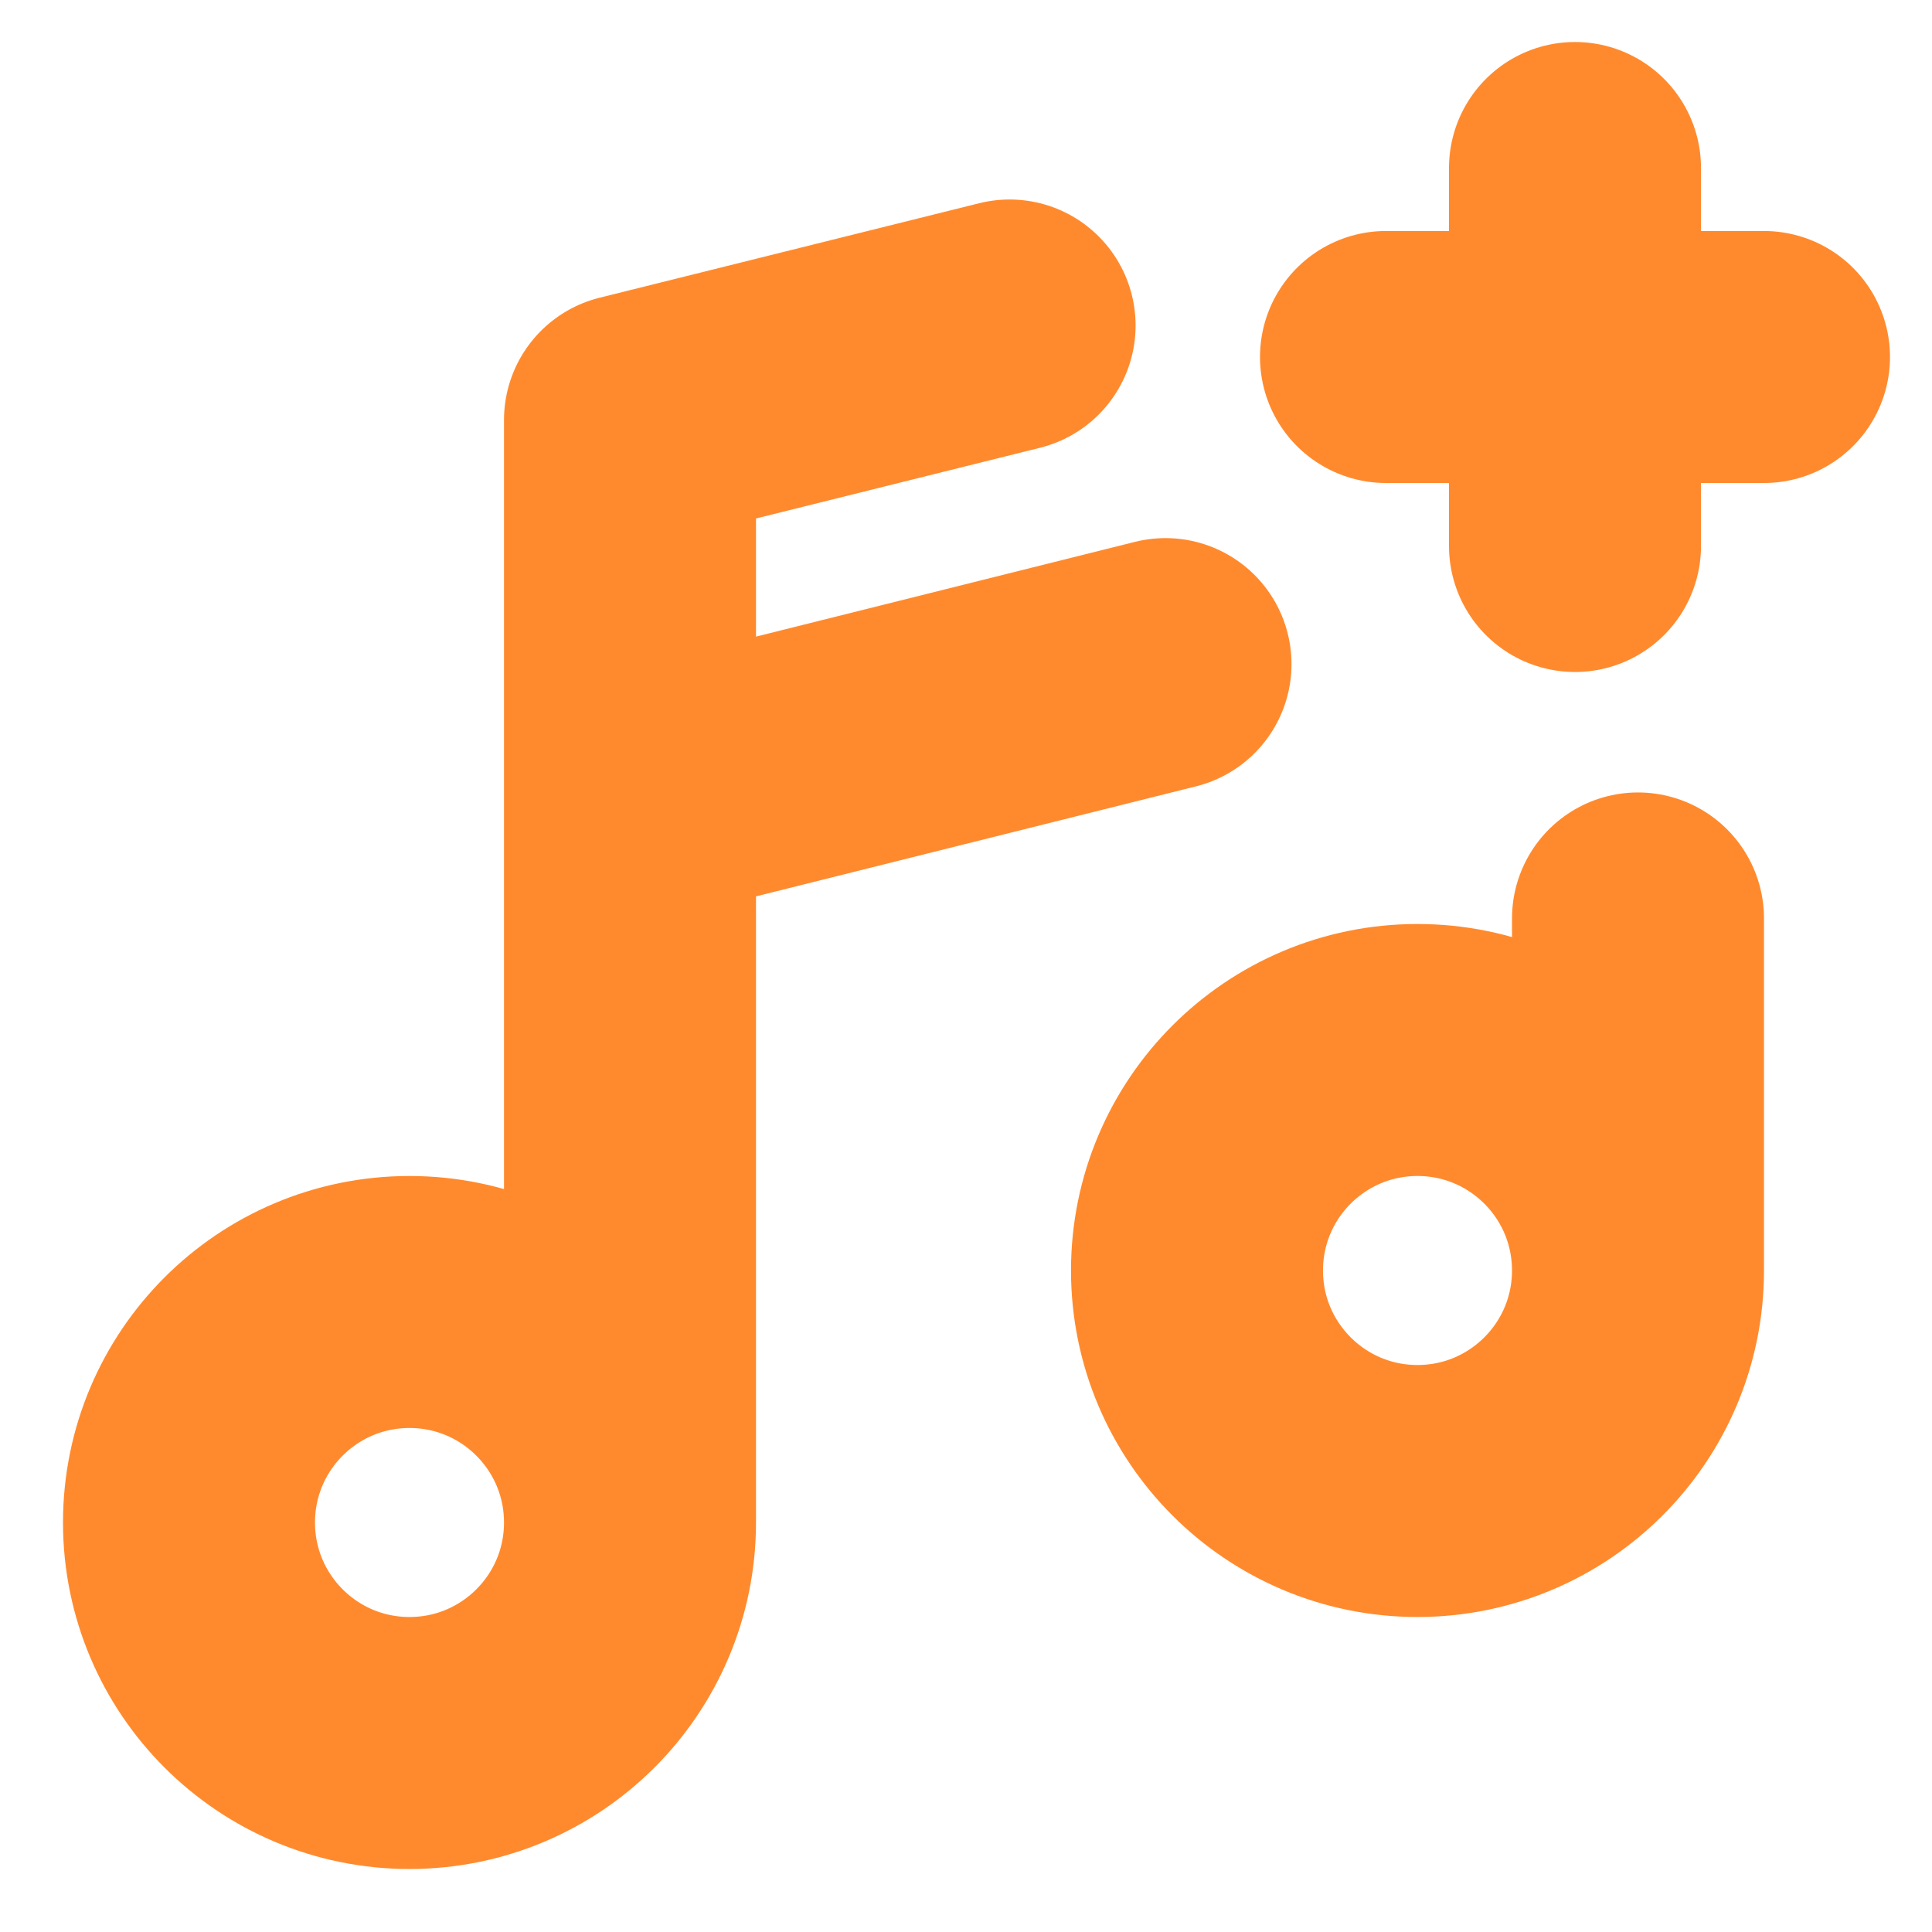
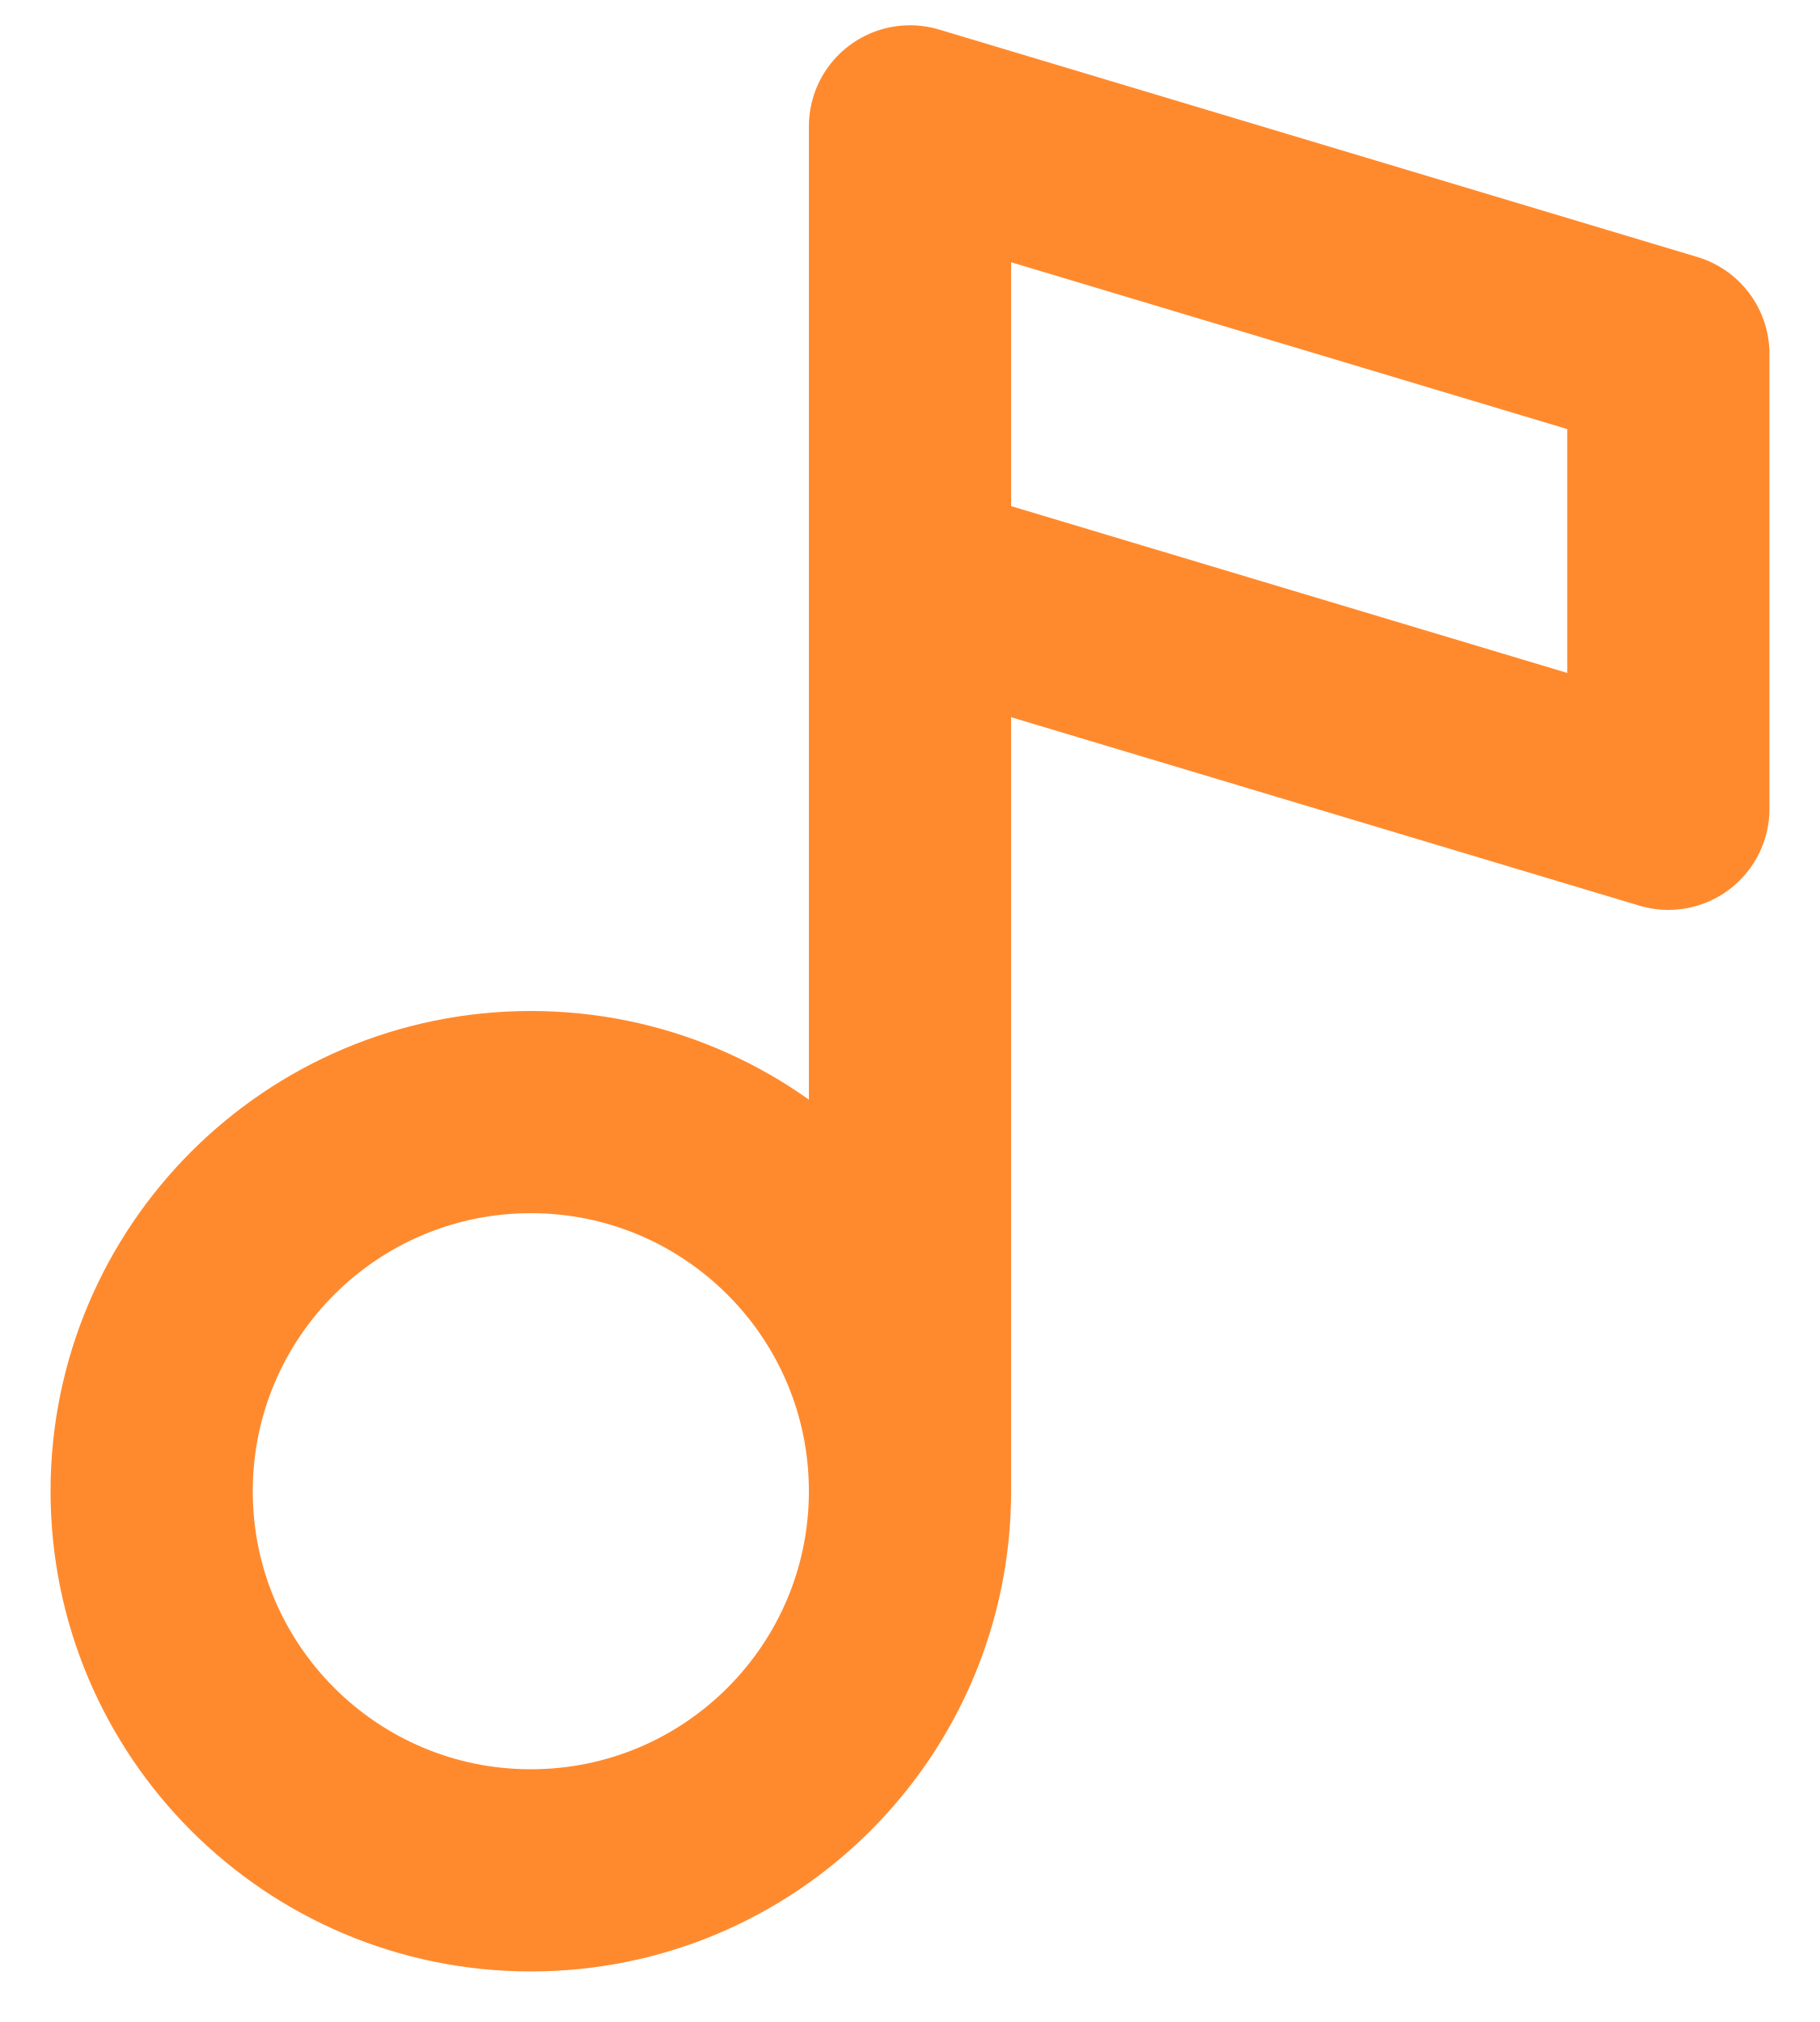
- <svg xmlns="http://www.w3.org/2000/svg" width="23" height="23" viewBox="0 0 23 23" fill="none">
-   <path d="M18.75 2V6.5M21 4.25H16.5M7.5 18.125V5L12.019 3.875M13.875 7.906L7.5 9.5M19.5 10.934V15.125M16.875 17.75C18.325 17.75 19.5 16.575 19.5 15.125C19.5 13.675 18.325 12.5 16.875 12.5C15.425 12.5 14.25 13.675 14.25 15.125C14.25 16.575 15.425 17.75 16.875 17.75ZM4.875 20.75C6.325 20.75 7.5 19.575 7.5 18.125C7.5 16.675 6.325 15.5 4.875 15.5C3.425 15.5 2.25 16.675 2.25 18.125C2.25 19.575 3.425 20.75 4.875 20.75Z" stroke="#FF8A2E" stroke-width="3" stroke-linecap="round" stroke-linejoin="round" />
+ <svg xmlns="http://www.w3.org/2000/svg" width="18" height="20" viewBox="0 0 18 20" fill="none">
+   <path d="M9 14.75V1.25L16.5 3.5V8L9 5.75M5.25 18.5C7.321 18.5 9 16.821 9 14.75C9 12.679 7.321 11 5.25 11C3.179 11 1.5 12.679 1.5 14.75C1.5 16.821 3.179 18.5 5.25 18.5Z" stroke="#FF8A2E" stroke-width="2" stroke-linecap="round" stroke-linejoin="round" />
</svg>
